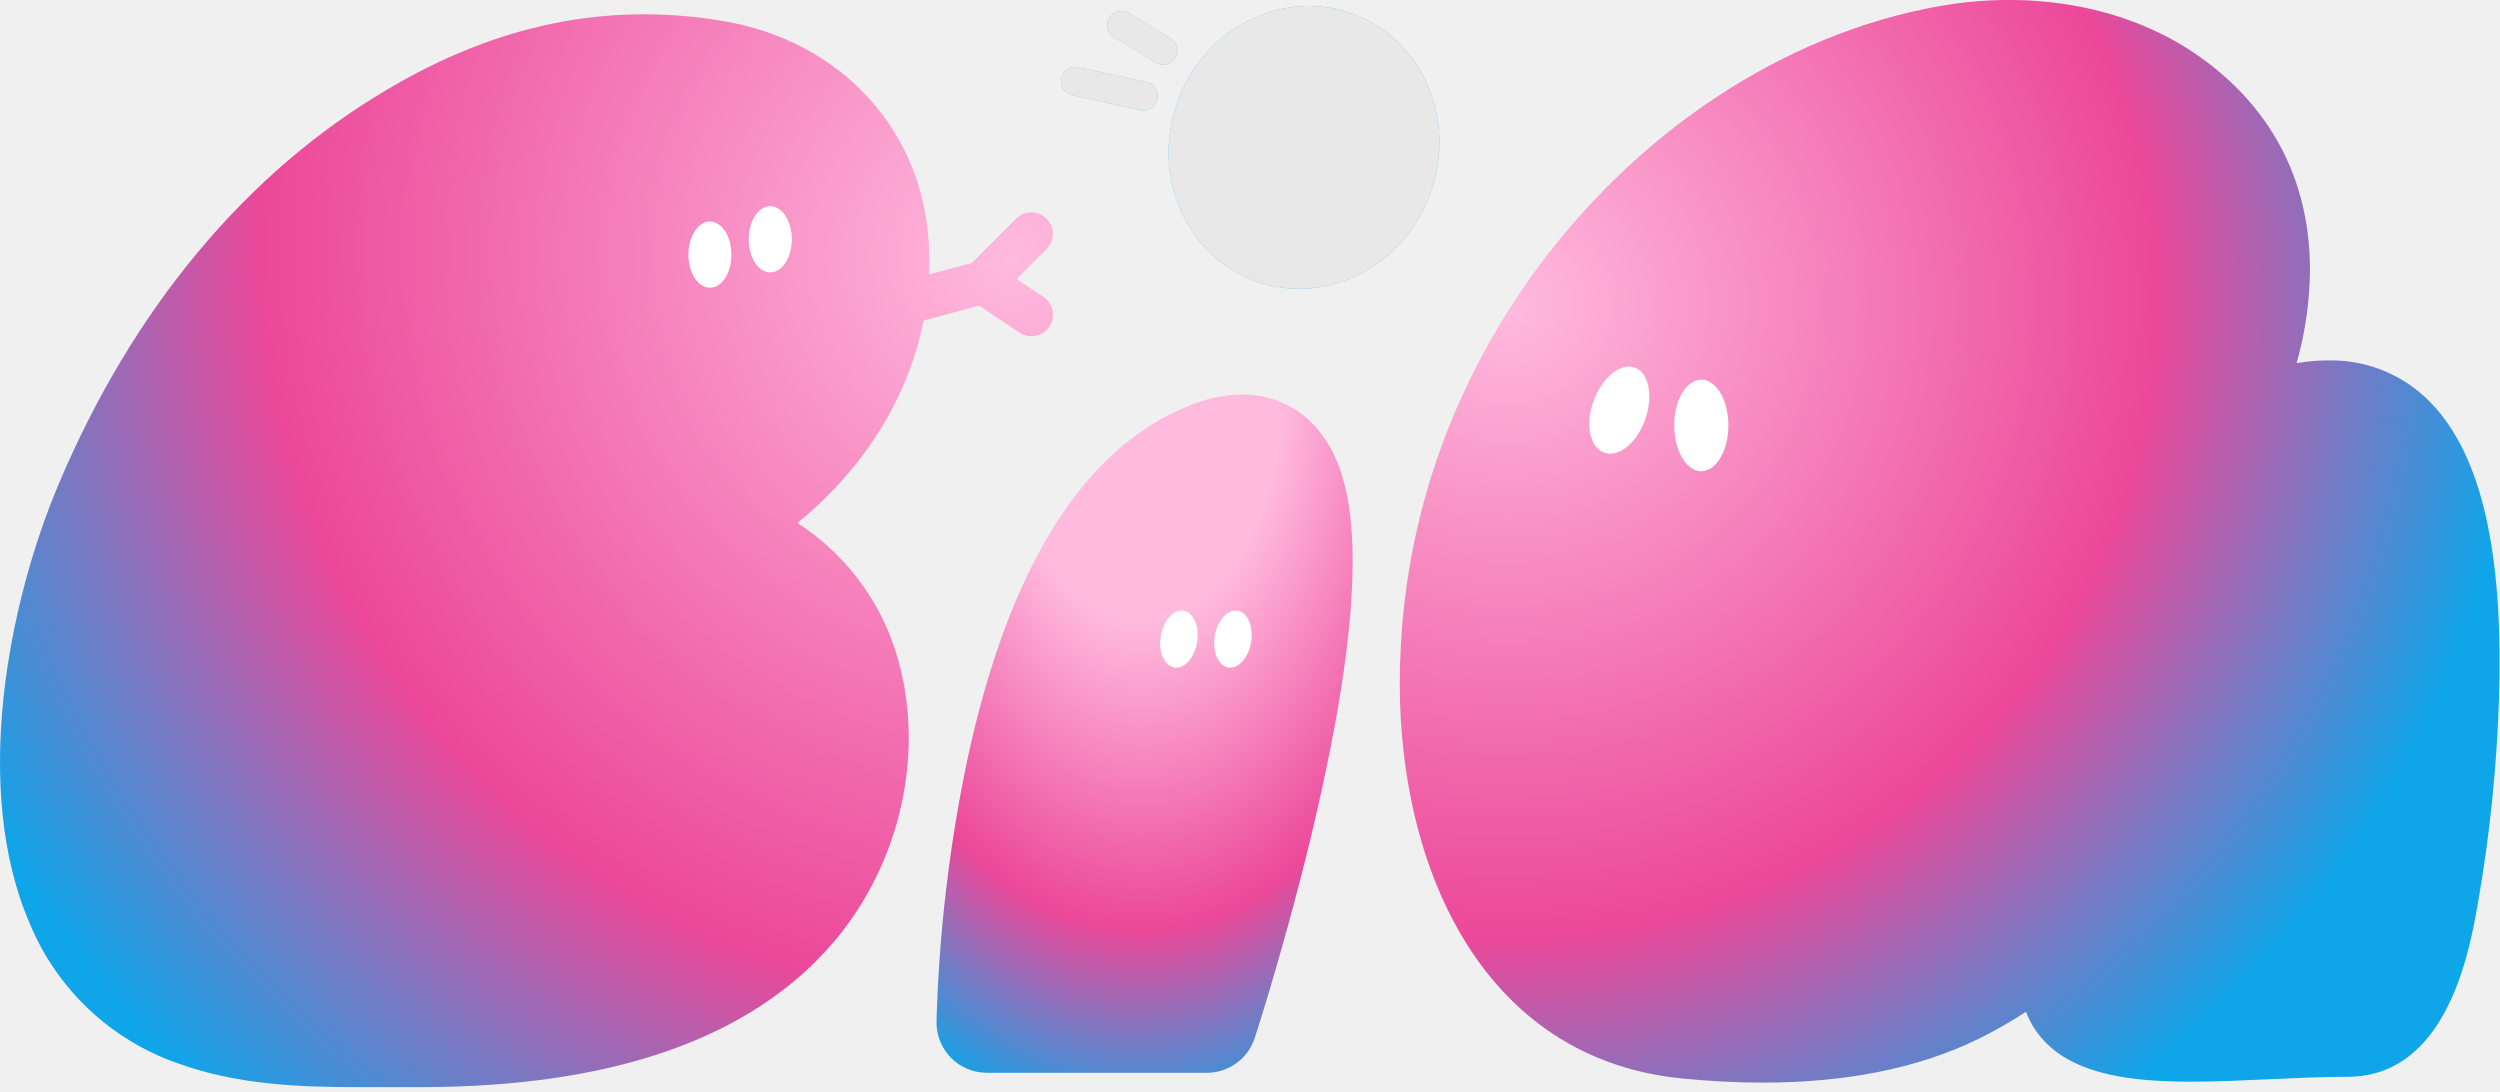
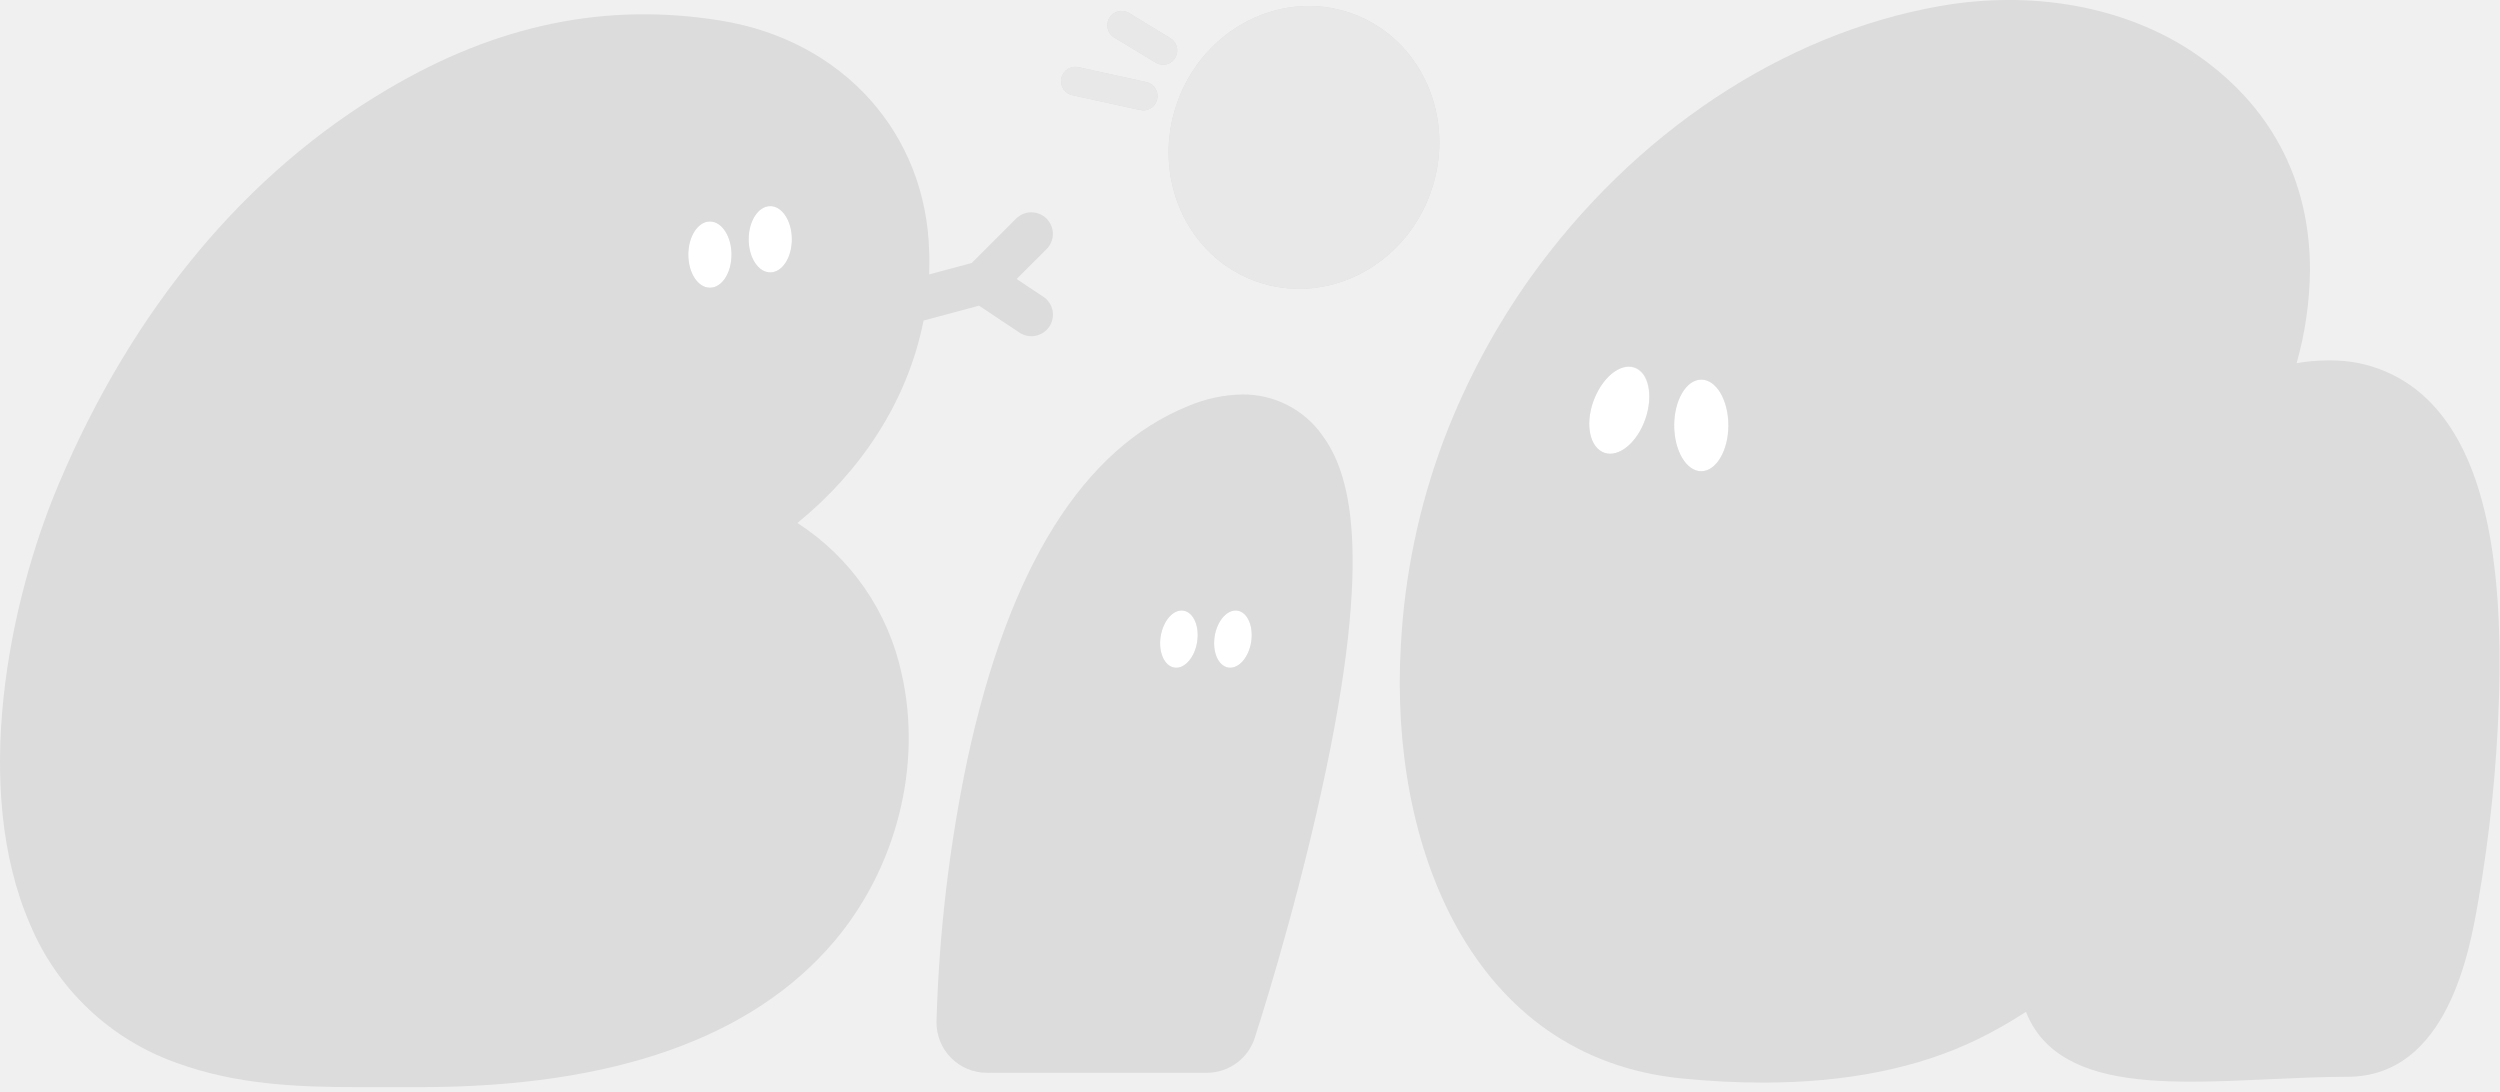
<svg xmlns="http://www.w3.org/2000/svg" width="348" height="152" viewBox="0 0 348 152" fill="none">
-   <g clip-path="url(#clip0_129_443)">
-     <path d="M199.149 26.797C202.816 16.495 197.892 5.333 188.152 1.867C178.411 -1.6 167.543 3.942 163.876 14.244C160.21 24.546 165.134 35.708 174.874 39.175C184.615 42.641 195.483 37.099 199.149 26.797Z" fill="url(#paint0_radial_129_443)" />
+   <g clip-path="url(#clip0_216_113)">
+     <path d="M199.149 26.797C202.816 16.495 197.892 5.333 188.152 1.867C178.411 -1.6 167.543 3.942 163.876 14.244C160.21 24.546 165.134 35.708 174.874 39.174C184.615 42.641 195.483 37.099 199.149 26.797Z" fill="#DCDCDC" />
    <path d="M98.82 40.05C100.499 40.05 101.86 37.986 101.86 35.44C101.86 32.894 100.499 30.83 98.82 30.83C97.141 30.83 95.78 32.894 95.78 35.44C95.78 37.986 97.141 40.05 98.82 40.05Z" fill="white" />
    <path d="M107.22 37.91C108.899 37.91 110.26 35.846 110.26 33.3C110.26 30.754 108.899 28.69 107.22 28.69C105.541 28.69 104.18 30.754 104.18 33.3C104.18 35.846 105.541 37.91 107.22 37.91Z" fill="white" />
    <path d="M228.995 58.406C230.16 55.133 229.489 51.905 227.496 51.196C225.503 50.487 222.943 52.565 221.779 55.838C220.614 59.111 221.285 62.339 223.278 63.048C225.271 63.757 227.83 61.679 228.995 58.406Z" fill="white" />
-     <path d="M236.8 65.6C238.882 65.6 240.57 62.744 240.57 59.22C240.57 55.697 238.882 52.84 236.8 52.84C234.718 52.84 233.03 55.697 233.03 59.22C233.03 62.744 234.718 65.6 236.8 65.6Z" fill="white" />
-     <path d="M166.636 89.375C166.989 87.189 166.138 85.233 164.737 85.007C163.336 84.781 161.914 86.371 161.562 88.557C161.209 90.743 162.059 92.699 163.46 92.925C164.862 93.151 166.283 91.561 166.636 89.375Z" fill="white" />
+     <path d="M236.8 65.6C238.882 65.6 240.57 62.744 240.57 59.22C240.57 55.696 238.882 52.84 236.8 52.84C234.718 52.84 233.03 55.696 233.03 59.22C233.03 62.744 234.718 65.6 236.8 65.6Z" fill="white" />
+     <path d="M166.636 89.375C166.989 87.189 166.139 85.233 164.737 85.007C163.336 84.781 161.914 86.37 161.562 88.557C161.209 90.743 162.059 92.699 163.461 92.925C164.862 93.151 166.284 91.561 166.636 89.375Z" fill="white" />
    <path d="M174.163 89.371C174.516 87.185 173.666 85.229 172.264 85.003C170.863 84.777 169.441 86.366 169.089 88.553C168.736 90.739 169.586 92.695 170.988 92.921C172.389 93.147 173.811 91.557 174.163 89.371Z" fill="white" />
-     <path d="M161.86 9C161.507 8.993 161.162 8.893 160.86 8.71L155 5.17C154.578 4.88 154.283 4.44 154.175 3.939C154.068 3.439 154.157 2.916 154.424 2.479C154.69 2.042 155.114 1.724 155.609 1.59C156.103 1.456 156.629 1.517 157.08 1.76L162.91 5.31C163.281 5.535 163.568 5.874 163.73 6.276C163.891 6.678 163.917 7.122 163.804 7.541C163.692 7.959 163.446 8.33 163.104 8.597C162.763 8.864 162.343 9.012 161.91 9.02L161.86 9Z" fill="url(#paint1_radial_129_443)" />
-     <path d="M158.9 15.27C158.757 15.285 158.613 15.285 158.47 15.27L149.34 13.27C149.074 13.223 148.82 13.123 148.593 12.975C148.367 12.828 148.173 12.636 148.023 12.411C147.873 12.186 147.77 11.933 147.72 11.667C147.671 11.402 147.675 11.129 147.734 10.865C147.793 10.601 147.905 10.352 148.063 10.132C148.22 9.913 148.421 9.728 148.652 9.588C148.884 9.448 149.141 9.357 149.409 9.32C149.677 9.282 149.949 9.299 150.21 9.37L159.34 11.37C159.87 11.428 160.356 11.695 160.69 12.111C161.024 12.528 161.178 13.06 161.12 13.59C161.062 14.12 160.795 14.606 160.379 14.94C159.962 15.274 159.43 15.428 158.9 15.37V15.27Z" fill="url(#paint2_radial_129_443)" />
-     <path d="M199.149 26.797C202.816 16.495 197.892 5.333 188.152 1.867C178.411 -1.6 167.543 3.942 163.876 14.244C160.21 24.546 165.134 35.708 174.874 39.175C184.615 42.641 195.483 37.099 199.149 26.797Z" fill="#E8E8E8" />
-     <path d="M145.22 41.31L141.52 38.84L145.68 34.68C146.244 34.118 146.561 33.355 146.562 32.559C146.563 31.762 146.247 30.999 145.685 30.435C145.123 29.871 144.36 29.554 143.564 29.553C142.767 29.552 142.004 29.868 141.44 30.43L135.26 36.61L129.34 38.2C129.34 37.2 129.41 36.12 129.34 35.07C128.94 18.56 117.34 5.62 100.34 2.87C84.41 0.28 69.23 3.39 54 12.4C34.28 24 18.44 43 8.13 67.48C1.19 83.94 -4 109.83 4.18 128.65C6.052 133.135 8.848 137.177 12.385 140.51C15.922 143.844 20.122 146.396 24.71 148C32.98 151 41.51 151.33 49.84 151.33H52.94C54.49 151.33 56.03 151.33 57.57 151.33H58.51C85.36 151.33 104.75 144.49 116.15 131.01C124.81 120.77 128.4 106.52 125.52 93.83C124.606 89.54 122.853 85.474 120.361 81.864C117.869 78.255 114.688 75.174 111 72.8C119.72 65.7 126.32 55.98 128.56 44.62L136.29 42.55L141.91 46.3C142.238 46.518 142.606 46.669 142.993 46.745C143.38 46.821 143.778 46.82 144.164 46.742C144.55 46.664 144.917 46.51 145.244 46.29C145.571 46.071 145.852 45.788 146.07 45.46C146.288 45.132 146.439 44.764 146.515 44.377C146.591 43.99 146.59 43.592 146.512 43.206C146.434 42.82 146.28 42.453 146.06 42.126C145.84 41.798 145.558 41.518 145.23 41.3L145.22 41.31ZM98.82 40.05C97.15 40.05 95.82 37.99 95.82 35.44C95.82 32.89 97.18 30.83 98.82 30.83C100.46 30.83 101.82 32.89 101.82 35.44C101.82 37.99 100.5 40.05 98.82 40.05ZM107.22 37.92C105.55 37.92 104.22 35.85 104.22 33.3C104.22 30.75 105.58 28.69 107.22 28.69C108.86 28.69 110.22 30.76 110.22 33.3C110.22 35.84 108.9 37.92 107.22 37.92Z" fill="url(#paint3_radial_129_443)" />
-     <path d="M338.47 56.17C336.656 54.252 334.465 52.73 332.036 51.697C329.606 50.665 326.99 50.145 324.35 50.17H324C322.555 50.176 321.113 50.303 319.69 50.55C320.887 46.319 321.512 41.947 321.55 37.55C321.55 24.93 315.98 14.47 305.34 7.31C295.84 0.94 283 -1.44 270 0.85C248.2 4.7 227.44 18.49 213 38.69C208.067 45.647 204.035 53.2 201 61.17C197.542 70.359 195.519 80.025 195 89.83C193.35 117.74 204.8 147.21 234.1 150.12C238.013 150.507 241.773 150.7 245.38 150.7C256.97 150.7 266.98 148.7 275.22 144.7C277.566 143.558 279.837 142.268 282.02 140.84C282.67 142.557 283.695 144.108 285.02 145.38C289.44 149.6 296.7 150.57 305.02 150.57C308.5 150.57 312.16 150.4 315.88 150.23C319.6 150.06 323.25 149.89 326.75 149.89C340.75 149.89 343.8 132.18 344.96 125.52C346.59 116.16 347.559 106.696 347.86 97.2C348.49 76.86 345.42 63.44 338.47 56.17ZM228.83 58.88C227.51 62.09 224.91 63.88 223.01 62.88C221.11 61.88 220.65 58.53 222.01 55.33C223.37 52.13 225.94 50.33 227.83 51.28C229.72 52.23 230.15 55.68 228.83 58.88ZM236.83 65.6C234.74 65.6 233.05 62.74 233.05 59.22C233.05 55.7 234.74 52.84 236.83 52.84C238.92 52.84 240.6 55.7 240.6 59.22C240.6 62.74 238.88 65.6 236.8 65.6H236.83Z" fill="url(#paint4_radial_129_443)" />
-     <path d="M184.08 60.61C182.821 58.825 181.145 57.373 179.199 56.38C177.253 55.387 175.095 54.882 172.91 54.91C170.334 54.96 167.792 55.503 165.42 56.51C150.76 62.43 140.42 78.99 134.66 105.72C132.137 117.744 130.698 129.969 130.36 142.25C130.349 143.176 130.523 144.095 130.87 144.953C131.217 145.812 131.731 146.593 132.382 147.252C133.033 147.91 133.808 148.433 134.663 148.79C135.517 149.146 136.434 149.33 137.36 149.33H168C169.475 149.33 170.912 148.863 172.106 147.998C173.3 147.132 174.191 145.912 174.65 144.51C174.87 143.85 179.98 128.13 183.89 110.37C191.51 76 187.65 65.52 184.08 60.61ZM166.64 89.38C166.29 91.56 164.87 93.15 163.47 92.93C162.07 92.71 161.21 90.74 161.57 88.56C161.93 86.38 163.34 84.78 164.74 85C166.14 85.22 167 87.19 166.64 89.38ZM174.16 89.38C173.81 91.56 172.38 93.15 170.98 92.93C169.58 92.71 168.73 90.74 169.08 88.56C169.43 86.38 170.86 84.78 172.26 85C173.66 85.22 174.51 87.19 174.16 89.38Z" fill="url(#paint5_radial_129_443)" />
+     <path d="M161.86 9C161.507 8.993 161.162 8.893 160.86 8.71L155 5.17C154.578 4.88 154.283 4.44 154.175 3.939C154.068 3.439 154.157 2.916 154.424 2.479C154.69 2.042 155.114 1.724 155.609 1.59C156.103 1.456 156.629 1.517 157.08 1.76L162.91 5.31C163.281 5.535 163.568 5.874 163.73 6.276C163.891 6.678 163.917 7.122 163.804 7.541C163.692 7.959 163.446 8.33 163.104 8.597C162.763 8.864 162.343 9.012 161.91 9.02L161.86 9Z" fill="#DCDCDC" />
+     <path d="M158.9 15.27C158.757 15.285 158.613 15.285 158.47 15.27L149.34 13.27C149.074 13.223 148.82 13.123 148.593 12.975C148.367 12.828 148.173 12.636 148.023 12.411C147.873 12.186 147.77 11.933 147.72 11.667C147.671 11.402 147.675 11.129 147.734 10.865C147.793 10.601 147.905 10.352 148.063 10.132C148.221 9.913 148.421 9.728 148.653 9.588C148.884 9.448 149.141 9.357 149.409 9.319C149.677 9.282 149.949 9.299 150.21 9.37L159.34 11.37C159.87 11.428 160.356 11.695 160.69 12.111C161.024 12.528 161.178 13.06 161.12 13.59C161.062 14.12 160.795 14.606 160.379 14.94C159.962 15.274 159.43 15.428 158.9 15.37V15.27Z" fill="#DCDCDC" />
+     <path d="M199.149 26.797C202.816 16.495 197.892 5.333 188.152 1.867C178.411 -1.6 167.543 3.942 163.876 14.244C160.21 24.546 165.134 35.708 174.874 39.174C184.615 42.641 195.483 37.099 199.149 26.797Z" fill="#E8E8E8" />
+     <path d="M145.22 41.31L141.52 38.84L145.68 34.68C146.244 34.118 146.561 33.355 146.562 32.559C146.563 31.762 146.247 30.999 145.685 30.435C145.123 29.871 144.36 29.554 143.564 29.553C142.767 29.552 142.004 29.868 141.44 30.43L135.26 36.61L129.34 38.2C129.34 37.2 129.41 36.12 129.34 35.07C128.94 18.56 117.34 5.62 100.34 2.87C84.41 0.28 69.23 3.39 54 12.4C34.28 24 18.44 43 8.13 67.48C1.19 83.94 -4 109.83 4.18 128.65C6.052 133.135 8.848 137.177 12.385 140.51C15.922 143.844 20.122 146.396 24.71 148C32.98 151 41.51 151.33 49.84 151.33H52.94C54.49 151.33 56.03 151.33 57.57 151.33H58.51C85.36 151.33 104.75 144.49 116.15 131.01C124.81 120.77 128.4 106.52 125.52 93.83C124.606 89.54 122.853 85.474 120.361 81.864C117.869 78.255 114.688 75.174 111 72.8C119.72 65.7 126.32 55.98 128.56 44.62L136.29 42.55L141.91 46.3C142.238 46.518 142.606 46.669 142.993 46.745C143.38 46.821 143.778 46.82 144.164 46.742C144.55 46.664 144.917 46.51 145.244 46.29C145.572 46.071 145.852 45.788 146.07 45.46C146.288 45.132 146.439 44.764 146.515 44.377C146.591 43.99 146.59 43.592 146.512 43.206C146.434 42.82 146.28 42.453 146.06 42.126C145.841 41.798 145.558 41.518 145.23 41.3L145.22 41.31ZM98.82 40.05C97.15 40.05 95.82 37.99 95.82 35.44C95.82 32.89 97.18 30.83 98.82 30.83C100.46 30.83 101.82 32.89 101.82 35.44C101.82 37.99 100.5 40.05 98.82 40.05ZM107.22 37.92C105.55 37.92 104.22 35.85 104.22 33.3C104.22 30.75 105.58 28.69 107.22 28.69C108.86 28.69 110.22 30.76 110.22 33.3C110.22 35.84 108.9 37.92 107.22 37.92Z" fill="#DCDCDC" />
+     <path d="M338.47 56.17C336.656 54.252 334.465 52.73 332.036 51.697C329.606 50.665 326.99 50.145 324.35 50.17H324C322.555 50.176 321.113 50.303 319.69 50.55C320.887 46.319 321.512 41.947 321.55 37.55C321.55 24.93 315.98 14.47 305.34 7.31C295.84 0.94 283 -1.44 270 0.85C248.2 4.7 227.44 18.49 213 38.69C208.067 45.647 204.035 53.2 201 61.17C197.542 70.359 195.519 80.025 195 89.83C193.35 117.74 204.8 147.21 234.1 150.12C238.013 150.507 241.773 150.7 245.38 150.7C256.97 150.7 266.98 148.7 275.22 144.7C277.566 143.558 279.837 142.268 282.02 140.84C282.67 142.557 283.695 144.108 285.02 145.38C289.44 149.6 296.7 150.57 305.02 150.57C308.5 150.57 312.16 150.4 315.88 150.23C319.6 150.06 323.25 149.89 326.75 149.89C340.75 149.89 343.8 132.18 344.96 125.52C346.59 116.16 347.559 106.696 347.86 97.2C348.49 76.86 345.42 63.44 338.47 56.17ZM228.83 58.88C227.51 62.09 224.91 63.88 223.01 62.88C221.11 61.88 220.65 58.53 222.01 55.33C223.37 52.13 225.94 50.33 227.83 51.28C229.72 52.23 230.15 55.68 228.83 58.88ZM236.83 65.6C234.74 65.6 233.05 62.74 233.05 59.22C233.05 55.7 234.74 52.84 236.83 52.84C238.92 52.84 240.6 55.7 240.6 59.22C240.6 62.74 238.88 65.6 236.8 65.6H236.83Z" fill="#DCDCDC" />
+     <path d="M184.08 60.61C182.821 58.825 181.146 57.373 179.199 56.38C177.253 55.387 175.095 54.882 172.91 54.91C170.334 54.96 167.792 55.503 165.42 56.51C150.76 62.43 140.42 78.99 134.66 105.72C132.137 117.744 130.698 129.969 130.36 142.25C130.349 143.176 130.523 144.095 130.87 144.953C131.217 145.812 131.731 146.593 132.382 147.252C133.033 147.91 133.808 148.433 134.663 148.79C135.517 149.146 136.434 149.33 137.36 149.33H168C169.475 149.33 170.912 148.863 172.106 147.998C173.3 147.132 174.191 145.912 174.65 144.51C174.87 143.85 179.98 128.13 183.89 110.37C191.51 76 187.65 65.52 184.08 60.61ZM166.64 89.38C166.29 91.56 164.87 93.15 163.47 92.93C162.07 92.71 161.21 90.74 161.57 88.56C161.93 86.38 163.34 84.78 164.74 85C166.14 85.22 167 87.19 166.64 89.38ZM174.16 89.38C173.81 91.56 172.38 93.15 170.98 92.93C169.58 92.71 168.73 90.74 169.08 88.56C169.43 86.38 170.86 84.78 172.26 85C173.66 85.22 174.51 87.19 174.16 89.38Z" fill="#DCDCDC" />
    <path d="M161.86 9C161.507 8.993 161.162 8.893 160.86 8.71L155 5.17C154.578 4.88 154.283 4.44 154.175 3.939C154.068 3.439 154.157 2.916 154.424 2.479C154.69 2.042 155.114 1.724 155.609 1.59C156.103 1.456 156.629 1.517 157.08 1.76L162.91 5.31C163.281 5.535 163.568 5.874 163.73 6.276C163.891 6.678 163.917 7.122 163.804 7.541C163.692 7.959 163.446 8.33 163.104 8.597C162.763 8.864 162.343 9.012 161.91 9.02L161.86 9Z" fill="#E8E8E8" />
-     <path d="M158.9 15.27C158.757 15.285 158.613 15.285 158.47 15.27L149.34 13.27C149.074 13.223 148.82 13.123 148.593 12.975C148.367 12.828 148.173 12.636 148.023 12.411C147.873 12.186 147.77 11.933 147.72 11.667C147.671 11.402 147.675 11.129 147.734 10.865C147.793 10.601 147.905 10.352 148.063 10.132C148.22 9.913 148.421 9.728 148.652 9.588C148.884 9.448 149.141 9.357 149.409 9.32C149.677 9.282 149.949 9.299 150.21 9.37L159.34 11.37C159.87 11.428 160.356 11.695 160.69 12.111C161.024 12.528 161.178 13.06 161.12 13.59C161.062 14.12 160.795 14.606 160.379 14.94C159.962 15.274 159.43 15.428 158.9 15.37V15.27Z" fill="#E8E8E8" />
+     <path d="M158.9 15.27C158.757 15.285 158.613 15.285 158.47 15.27L149.34 13.27C149.074 13.223 148.82 13.123 148.593 12.975C148.367 12.828 148.173 12.636 148.023 12.411C147.873 12.186 147.77 11.933 147.72 11.667C147.671 11.402 147.675 11.129 147.734 10.865C147.793 10.601 147.905 10.352 148.063 10.132C148.221 9.913 148.421 9.728 148.653 9.588C148.884 9.448 149.141 9.357 149.409 9.319C149.677 9.282 149.949 9.299 150.21 9.37L159.34 11.37C159.87 11.428 160.356 11.695 160.69 12.111C161.024 12.528 161.178 13.06 161.12 13.59C161.062 14.12 160.795 14.606 160.379 14.94C159.962 15.274 159.43 15.428 158.9 15.37V15.27Z" fill="#E8E8E8" />
  </g>
  <defs>
-     <radialGradient id="paint0_radial_129_443" cx="0" cy="0" r="1" gradientUnits="userSpaceOnUse" gradientTransform="translate(181.513 20.5206) rotate(19.59) scale(18.72 19.8)">
-       <stop offset="0.303" stop-color="#FFBADE" />
-       <stop offset="0.716" stop-color="#F472B6" />
-       <stop offset="1" stop-color="#38BDF8" />
-     </radialGradient>
-     <radialGradient id="paint1_radial_129_443" cx="0" cy="0" r="1" gradientUnits="userSpaceOnUse" gradientTransform="translate(159.002 5.27027) rotate(90) scale(3.74973 4.87112)">
-       <stop offset="0.303" stop-color="#FFBADE" />
-       <stop offset="0.716" stop-color="#F472B6" />
-       <stop offset="1" stop-color="#38BDF8" />
-     </radialGradient>
-     <radialGradient id="paint2_radial_129_443" cx="0" cy="0" r="1" gradientUnits="userSpaceOnUse" gradientTransform="translate(154.409 12.3411) rotate(90) scale(3.04094 6.72292)">
-       <stop offset="0.303" stop-color="#FFBADE" />
-       <stop offset="0.716" stop-color="#F472B6" />
-       <stop offset="1" stop-color="#38BDF8" />
-     </radialGradient>
-     <radialGradient id="paint3_radial_129_443" cx="0" cy="0" r="1" gradientTransform="matrix(-135 91 -94.4499 -135.895 141 36)" gradientUnits="userSpaceOnUse">
-       <stop stop-color="#FFBADE" />
-       <stop offset="0.635" stop-color="#EC4899" />
-       <stop offset="1" stop-color="#0EA5E9" />
-     </radialGradient>
-     <radialGradient id="paint4_radial_129_443" cx="0" cy="0" r="1" gradientTransform="matrix(122.154 68.5701 -70.3687 120.944 210.316 42.5582)" gradientUnits="userSpaceOnUse">
-       <stop stop-color="#FFBADE" />
-       <stop offset="0.635" stop-color="#EC4899" />
-       <stop offset="1" stop-color="#0EA5E9" />
-     </radialGradient>
-     <radialGradient id="paint5_radial_129_443" cx="0" cy="0" r="1" gradientUnits="userSpaceOnUse" gradientTransform="translate(159 55) rotate(90) scale(104 63.8056)">
-       <stop offset="0.303" stop-color="#FFBADE" />
-       <stop offset="0.716" stop-color="#EC4899" />
-       <stop offset="1" stop-color="#0EA5E9" />
-     </radialGradient>
-     <clipPath id="clip0_129_443">
+     <clipPath id="clip0_216_113">
      <rect width="347.93" height="151.37" fill="white" />
    </clipPath>
  </defs>
</svg>
